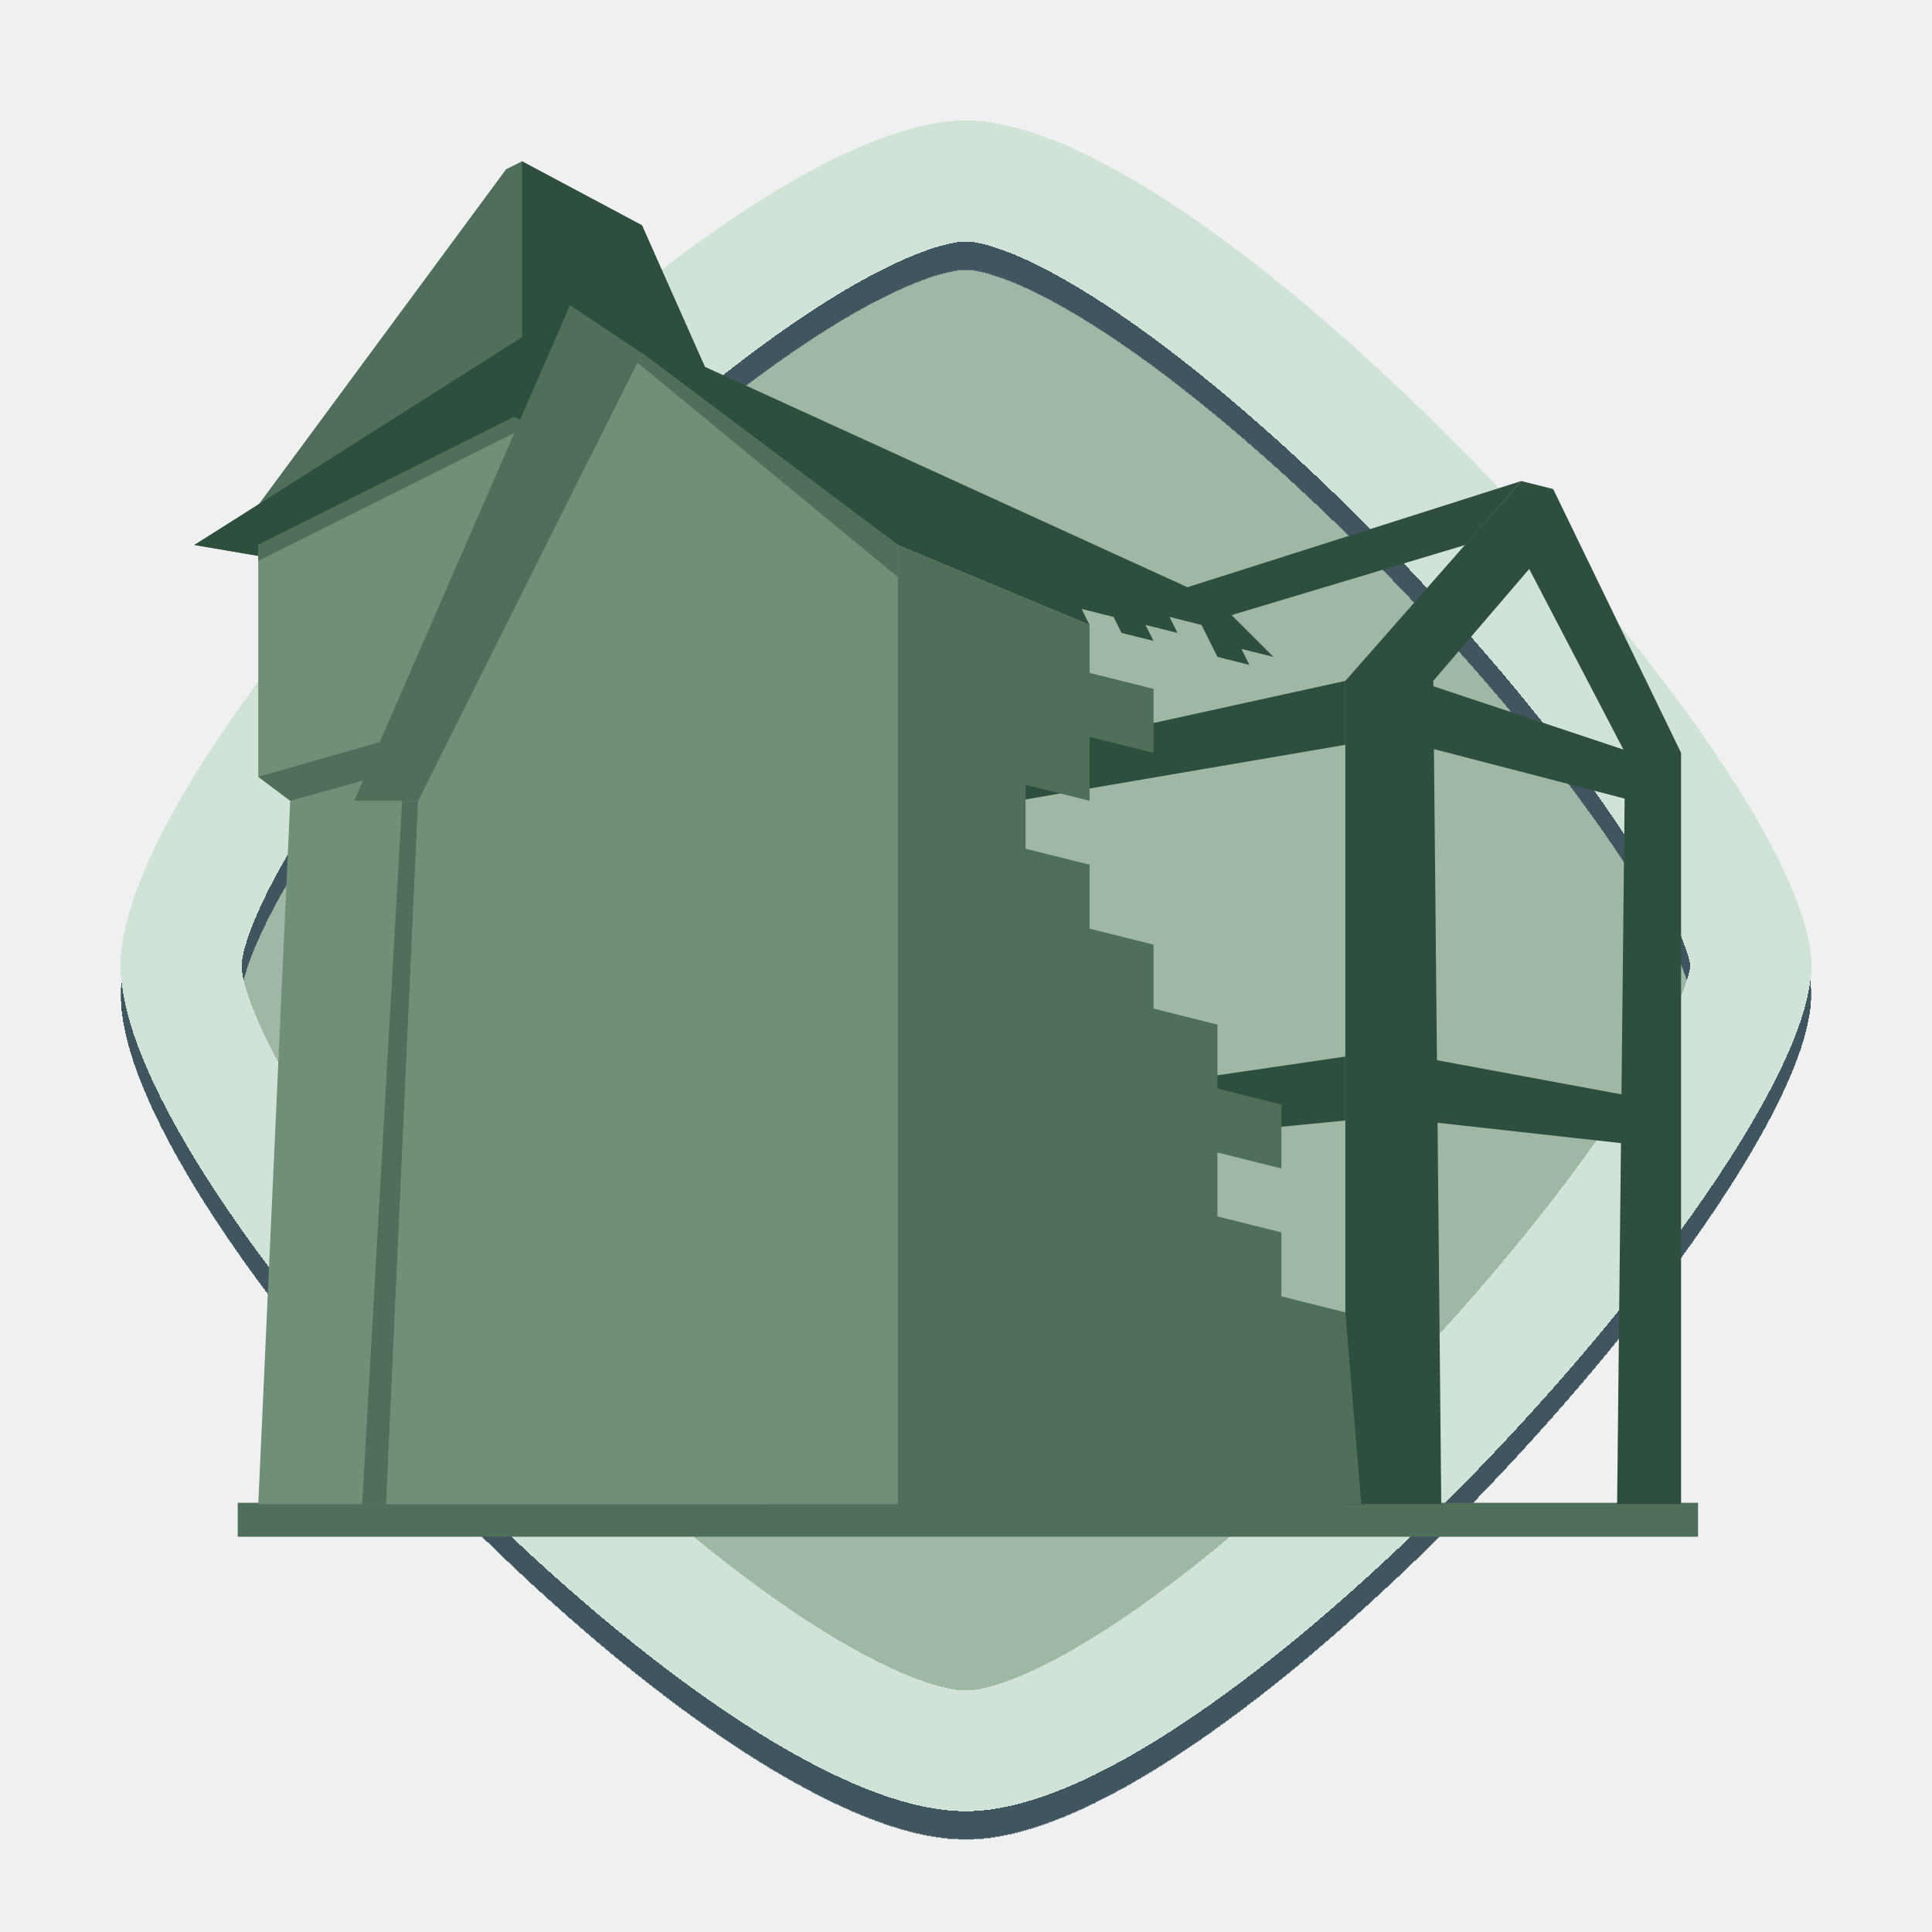
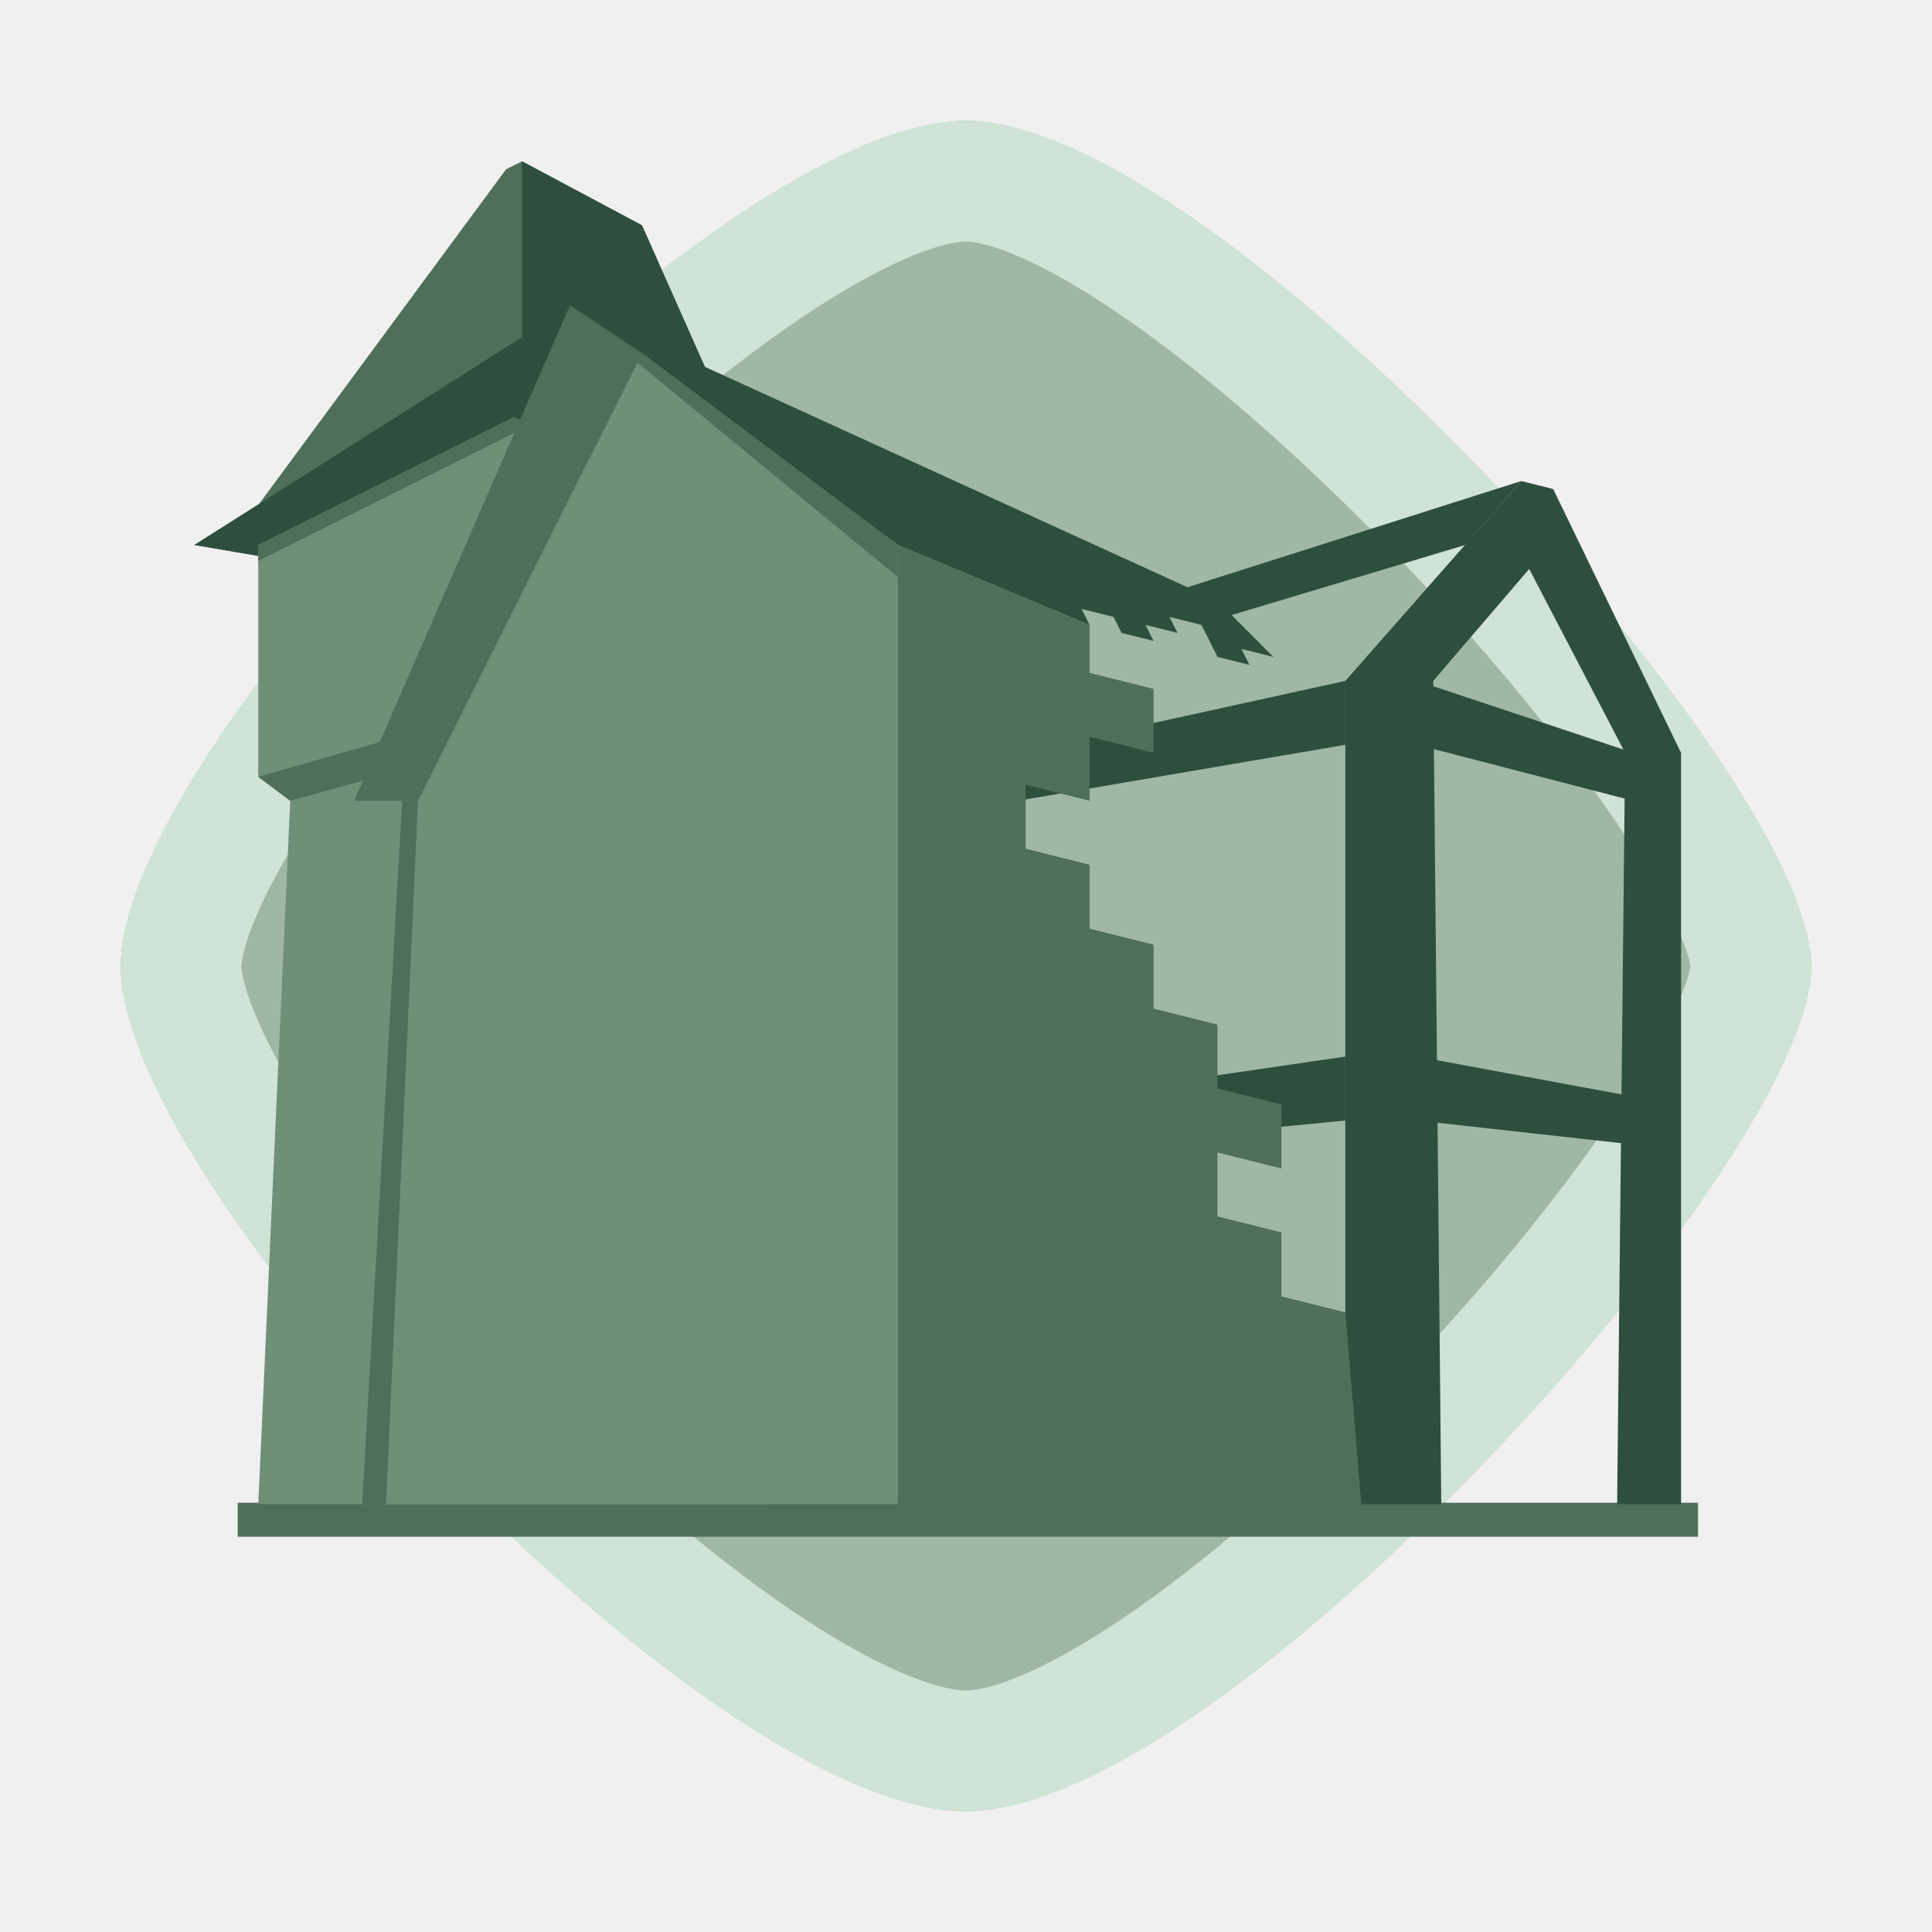
<svg xmlns="http://www.w3.org/2000/svg" width="2048" height="2048" viewBox="0 0 2048 2048" fill="none">
  <g clip-path="url(#clip0_1100_1904)">
    <path d="M1024 128C1284.89 128 1920 821.69 1920 1024C1920 1226.31 1295.54 1920 1024 1920C752.46 1920 128 1258.27 128 1024C128 789.73 763.12 128 1024 128Z" fill="#9FB8A6" />
-     <g filter="url(#filter0_d_1100_1904)">
-       <path d="M1240.46 292.44C1332 357.34 1432.07 446.8 1525 543.28C1617.93 639.76 1702.32 741.76 1763.1 831.1C1793.54 875.81 1817.42 916.41 1833.47 950.86C1850.16 986.6 1856 1010.7 1856 1024C1856 1037.49 1850.18 1061.69 1833.79 1097.41C1817.96 1131.87 1794.44 1172.47 1764.42 1217.16C1704.42 1306.47 1621 1408.46 1528.82 1504.84C1436.64 1601.22 1337 1690.64 1245 1755.46C1199 1787.88 1155.93 1813.46 1117.41 1830.8C1078.34 1848.37 1047.11 1856 1023.99 1856C973.99 1856 896.73 1823.57 802.22 1759.38C710.38 1697 610.86 1610.6 518.81 1516.29C426.76 1421.98 343.57 1321.22 283.81 1230.79C253.91 1185.56 230.47 1143.79 214.67 1107.46C198.52 1070.3 192 1042.46 192 1024C192 1005.54 198.58 978 215 940.8C231 904.46 254.82 862.71 285.13 817.46C345.69 727 429.88 626.19 522.61 531.83C615.34 437.47 715.28 351 806.77 288.53C852.51 257.3 895.22 232.72 933.15 216.1C971.65 199.22 1002 192 1024 192C1045.51 192 1075.56 199.43 1114.08 217.05C1152 234.38 1194.68 260 1240.46 292.44Z" stroke="#CFE3D6" stroke-width="128" shape-rendering="crispEdges" />
-     </g>
+     <path d="M1240.46 292.44C1332 357.34 1432.07 446.8 1525 543.28C1617.93 639.76 1702.32 741.76 1763.1 831.1C1793.54 875.81 1817.42 916.41 1833.47 950.86C1850.16 986.6 1856 1010.7 1856 1024C1856 1037.49 1850.18 1061.69 1833.79 1097.41C1817.96 1131.87 1794.44 1172.47 1764.42 1217.16C1704.42 1306.47 1621 1408.46 1528.82 1504.84C1436.64 1601.22 1337 1690.64 1245 1755.46C1199 1787.88 1155.93 1813.46 1117.41 1830.8C1078.34 1848.37 1047.11 1856 1023.99 1856C973.99 1856 896.73 1823.57 802.22 1759.38C710.38 1697 610.86 1610.6 518.81 1516.29C426.76 1421.98 343.57 1321.22 283.81 1230.79C253.91 1185.56 230.47 1143.79 214.67 1107.46C198.52 1070.3 192 1042.46 192 1024C192 1005.54 198.58 978 215 940.8C231 904.46 254.82 862.71 285.13 817.46C345.69 727 429.88 626.19 522.61 531.83C615.34 437.47 715.28 351 806.77 288.53C852.51 257.3 895.22 232.72 933.15 216.1C971.65 199.22 1002 192 1024 192C1045.51 192 1075.56 199.43 1114.08 217.05C1152 234.38 1194.68 260 1240.46 292.44Z" stroke="#CFE3D6" stroke-width="128" />
    <path d="M1800 1593H252V1629H1800V1593Z" fill="#4F6F5A" />
    <path d="M1426.13 1594.5H1527.8L1519.33 721.76L1493.91 704.81L1426.13 721.76V1594.5Z" fill="#2F4F3E" />
    <path d="M1646.43 518.4L1612.54 509.93L1426.13 721.76H1519.33L1621.01 603.13L1722.69 798.02H1782L1646.43 518.4Z" fill="#2F4F3E" />
    <path d="M1239.71 628.55L1299.03 653.97L1553.22 577.71L1612.54 509.93L1239.71 628.55Z" fill="#2F4F3E" />
    <path d="M1722.69 798.02L1714.21 1594.5H1782V798.02L1765.05 789.54L1722.69 798.02Z" fill="#2F4F3E" />
    <path d="M1502.38 1120L1731.16 1162.37V1213.2L1502.38 1187.79V1120Z" fill="#2F4F3E" />
    <path d="M1502.38 721.76L1731.16 798.02V848.86L1502.38 789.54V721.76Z" fill="#2F4F3E" />
    <path d="M1426.13 721.76L1078.72 798.02V848.86L1426.13 789.54V721.76Z" fill="#2F4F3E" />
    <path d="M1426.13 1120L1078.72 1170.84V1221.68L1426.13 1187.79" fill="#2F4F3E" />
    <path d="M536.44 179.47L273.77 535.35L205.98 577.71L553.38 637.03L892.31 577.71L816.05 543.82L680.48 238.79L553.38 171L536.44 179.47Z" fill="#4F6F5A" />
    <path d="M553.38 171V357.41L205.98 577.71L553.38 637.03L892.31 577.71L816.05 543.82L680.48 238.79L553.38 171Z" fill="#2F4F3E" />
    <path d="M544.91 442.14L273.77 577.71V823.44L307.66 848.86L273.77 1594.5H807.58L782.16 848.86L816.05 814.96V577.71L544.91 442.14Z" fill="#6F8F78" />
    <path d="M544.91 442.14L273.77 577.71V594.66L561.86 450.62L544.91 442.14Z" fill="#4F6F5A" />
    <path d="M307.66 848.86L273.77 823.44L451.7 772.6L460.18 806.49L307.66 848.86Z" fill="#4F6F5A" />
-     <path d="M409.34 1594.5H383.92L426.29 848.86H443.23L409.34 1594.5Z" fill="#4F6F5A" />
-     <path d="M1349.87 696.34L1315.97 687.87L1324.45 704.81L1290.55 696.34L1282.08 679.39L1273.61 662.45L1239.71 653.97L1248.19 670.92L1214.3 662.45L1222.77 679.39L1188.88 670.92L1180.4 653.97L1146.51 645.5L1154.98 662.45L951.631 577.71L604.221 323.52L1290.55 637.03L1349.87 696.34Z" fill="#2F4F3E" />
+     <path d="M409.342 1594.5H383.922L426.292 848.86H443.232L409.342 1594.5Z" fill="#4F6F5A" />
+     <path d="M1349.87 696.34L1315.97 687.87L1324.45 704.81L1290.55 696.34L1282.08 679.39L1273.61 662.45L1239.71 653.97L1248.19 670.92L1214.3 662.45L1222.77 679.39L1188.88 670.92L1180.4 653.97L1146.51 645.5L1154.98 662.45L951.629 577.71L604.219 323.52L1290.55 637.03L1349.87 696.34Z" fill="#2F4F3E" />
    <path d="M951.63 1594.5H409.34L443.23 848.86L680.48 374.36L951.63 577.71V1594.5Z" fill="#6F8F78" />
    <path d="M680.479 374.36H663.539L951.629 611.61V577.71L680.479 374.36Z" fill="#4F6F5A" />
-     <path d="M680.479 374.36L604.219 323.52L375.449 848.86H443.229L680.479 374.36Z" fill="#4F6F5A" />
-     <path d="M951.631 577.71L1154.98 662.45V713.29L1222.77 730.23V798.02L1154.98 781.07V848.86L1087.2 831.91V899.7L1154.98 916.64V984.43L1222.77 1001.38V1069.16L1290.55 1086.11V1153.89L1358.34 1170.84V1238.63L1290.55 1221.68V1289.46L1358.34 1306.41V1374.2L1426.13 1391.14L1443.07 1594.5H951.631V577.71Z" fill="#4F6F5A" />
+     <path d="M680.479 374.36L604.219 323.52L375.449 848.859H443.229L680.479 374.36Z" fill="#4F6F5A" />
+     <path d="M951.629 577.71L1154.98 662.45V713.29L1222.77 730.23V798.02L1154.98 781.07V848.86L1087.2 831.91V899.7L1154.98 916.64V984.43L1222.77 1001.38V1069.16L1290.55 1086.11V1153.89L1358.34 1170.84V1238.63L1290.55 1221.68V1289.46L1358.34 1306.41V1374.2L1426.13 1391.14L1443.07 1594.5H951.629V577.71Z" fill="#4F6F5A" />
  </g>
  <defs>
-     <filter id="filter0_d_1100_1904" x="128" y="128" width="1792" height="1822" filterUnits="userSpaceOnUse" color-interpolation-filters="sRGB">
-       <feFlood flood-opacity="0" result="BackgroundImageFix" />
-       <feColorMatrix in="SourceAlpha" type="matrix" values="0 0 0 0 0 0 0 0 0 0 0 0 0 0 0 0 0 0 127 0" result="hardAlpha" />
-       <feOffset dy="30" />
-       <feComposite in2="hardAlpha" operator="out" />
-       <feColorMatrix type="matrix" values="0 0 0 0 0.247 0 0 0 0 0.333 0 0 0 0 0.376 0 0 0 1 0" />
-       <feBlend mode="normal" in2="BackgroundImageFix" result="effect1_dropShadow_1100_1904" />
-       <feBlend mode="normal" in="SourceGraphic" in2="effect1_dropShadow_1100_1904" result="shape" />
-     </filter>
    <clipPath id="clip0_1100_1904">
      <rect width="2048" height="2048" fill="white" />
    </clipPath>
  </defs>
</svg>
